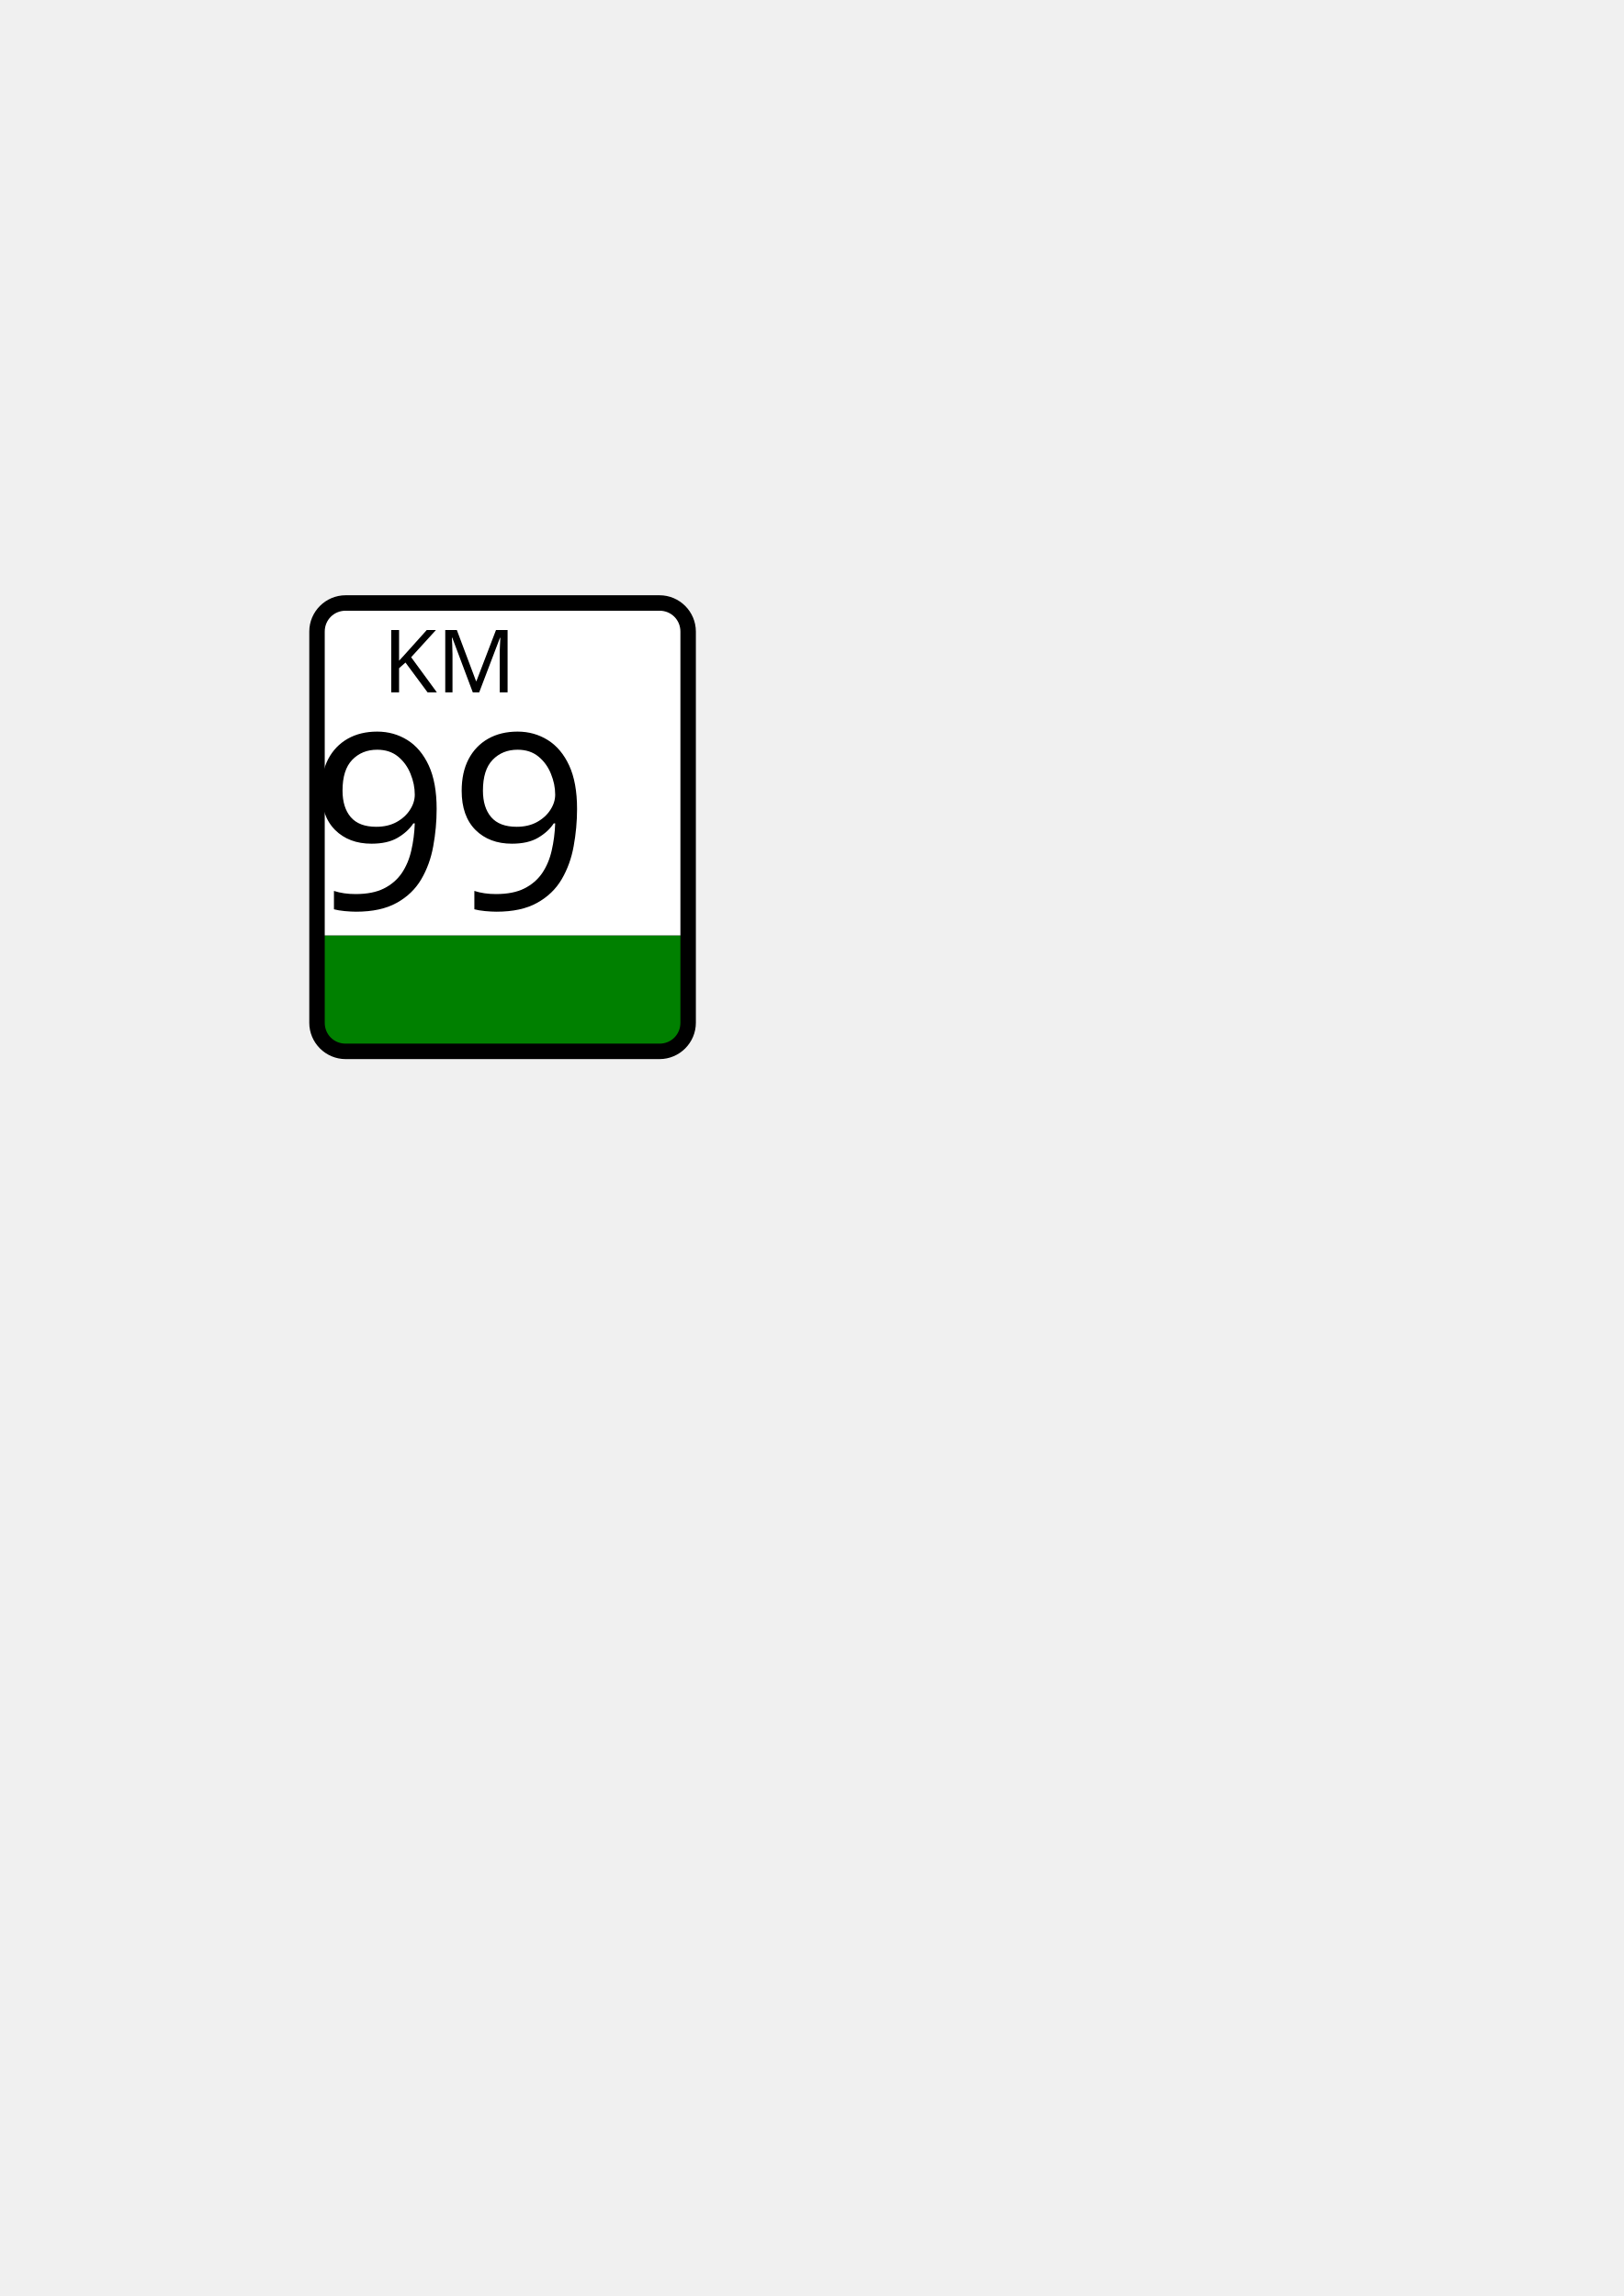
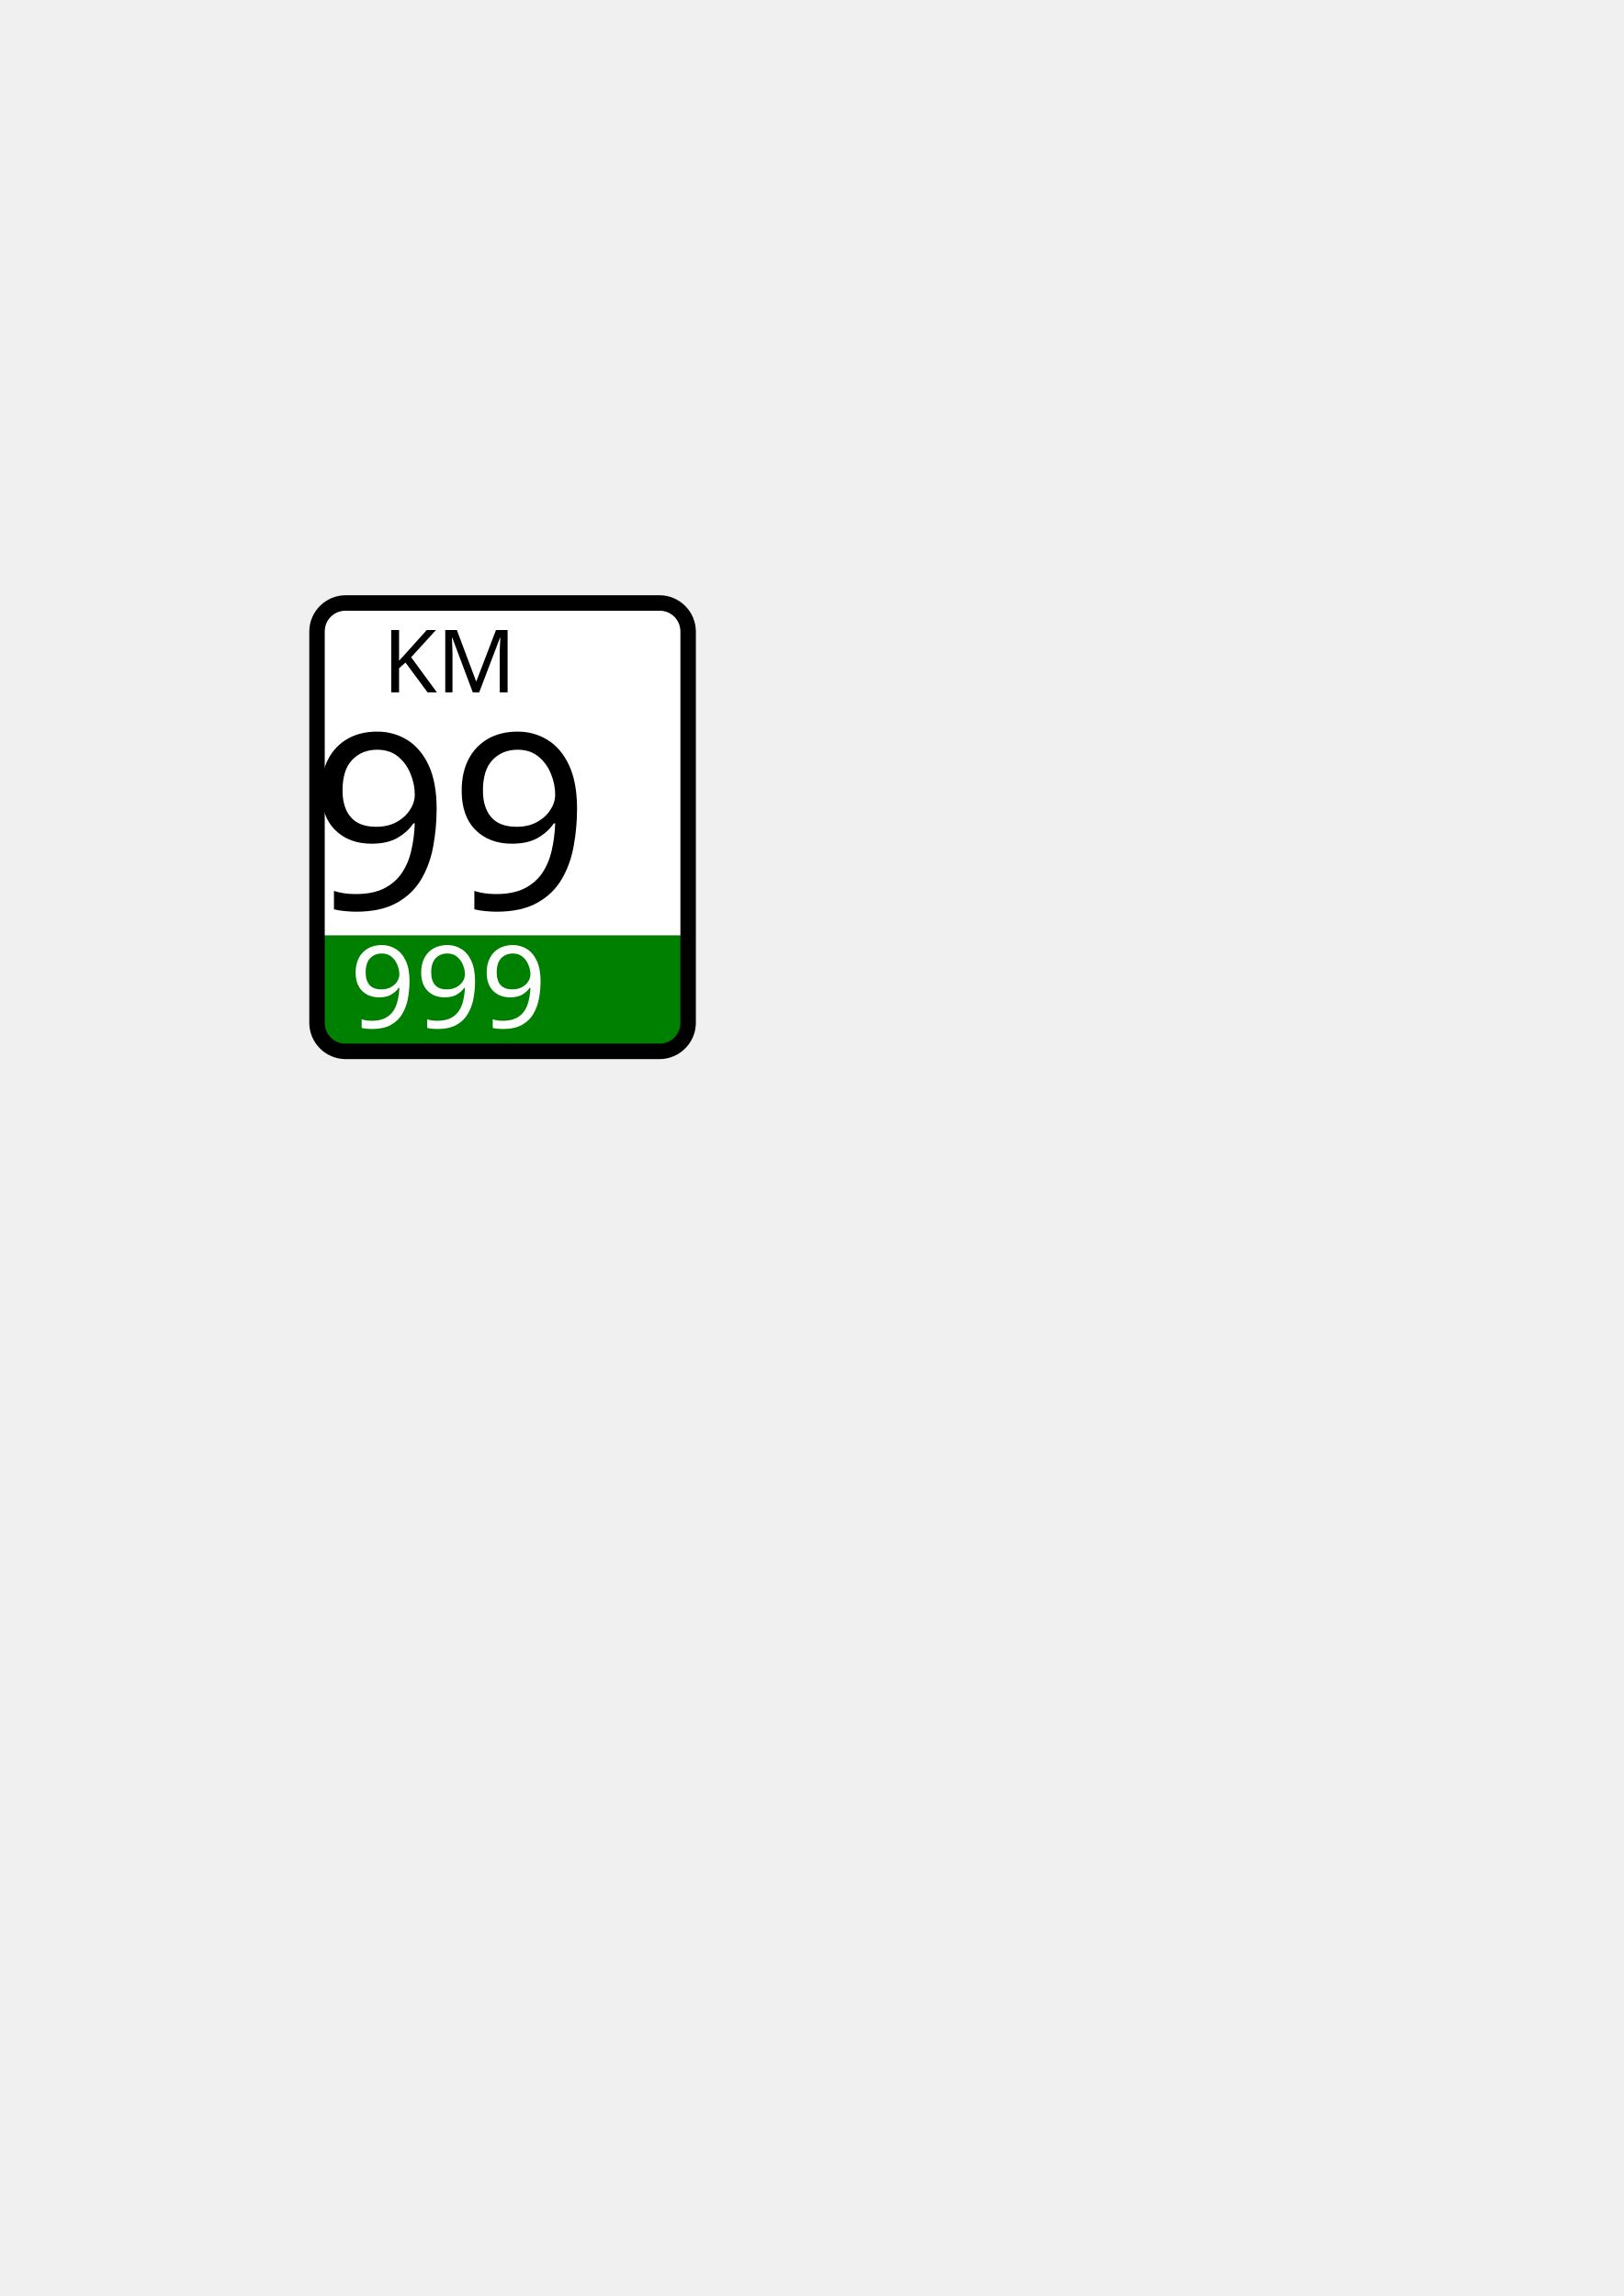
<svg xmlns="http://www.w3.org/2000/svg" width="210mm" height="297mm" viewBox="0 0 210 297" version="1.1" id="svg8">
  <defs id="defs2" />
  <g id="layer1">
    <path style="color:#000000;font-style:normal;font-variant:normal;font-weight:normal;font-stretch:normal;font-size:medium;line-height:normal;font-family:sans-serif;font-variant-ligatures:normal;font-variant-position:normal;font-variant-caps:normal;font-variant-numeric:normal;font-variant-alternates:normal;font-feature-settings:normal;text-indent:0;text-align:start;text-decoration:none;text-decoration-line:none;text-decoration-style:solid;text-decoration-color:#000000;letter-spacing:normal;word-spacing:normal;text-transform:none;writing-mode:lr-tb;direction:ltr;text-orientation:mixed;dominant-baseline:auto;baseline-shift:baseline;text-anchor:start;white-space:normal;shape-padding:0;clip-rule:nonzero;display:inline;overflow:visible;visibility:visible;opacity:1;isolation:auto;mix-blend-mode:normal;color-interpolation:sRGB;color-interpolation-filters:linearRGB;solid-color:#000000;solid-opacity:1;vector-effect:none;fill:#000000;fill-opacity:1;fill-rule:nonzero;stroke:none;stroke-width:2;stroke-linecap:butt;stroke-linejoin:round;stroke-miterlimit:4;stroke-dasharray:none;stroke-dashoffset:0;stroke-opacity:1;color-rendering:auto;image-rendering:auto;shape-rendering:auto;text-rendering:auto;enable-background:accumulate" d="M 44.699,77 C 42.113,77 40,79.113 40,81.699 V 132.301 C 40,134.887 42.113,137 44.699,137 H 85.301 C 87.887,137 90,134.887 90,132.301 V 81.699 C 90,79.113 87.887,77 85.301,77 Z" id="path820" />
    <path style="color:#000000;font-style:normal;font-variant:normal;font-weight:normal;font-stretch:normal;font-size:medium;line-height:normal;font-family:sans-serif;font-variant-ligatures:normal;font-variant-position:normal;font-variant-caps:normal;font-variant-numeric:normal;font-variant-alternates:normal;font-feature-settings:normal;text-indent:0;text-align:start;text-decoration:none;text-decoration-line:none;text-decoration-style:solid;text-decoration-color:#000000;letter-spacing:normal;word-spacing:normal;text-transform:none;writing-mode:lr-tb;direction:ltr;text-orientation:mixed;dominant-baseline:auto;baseline-shift:baseline;text-anchor:start;white-space:normal;shape-padding:0;clip-rule:nonzero;display:inline;overflow:visible;visibility:visible;opacity:1;isolation:auto;mix-blend-mode:normal;color-interpolation:sRGB;color-interpolation-filters:linearRGB;solid-color:#000000;solid-opacity:1;vector-effect:none;fill:#008000;fill-opacity:1;fill-rule:nonzero;stroke:none;stroke-width:7.559;stroke-linecap:butt;stroke-linejoin:round;stroke-miterlimit:4;stroke-dasharray:none;stroke-dashoffset:0;stroke-opacity:1;color-rendering:auto;image-rendering:auto;shape-rendering:auto;text-rendering:auto;enable-background:accumulate" d="M 332.598,457.322 H 158.74 v 42.713 c 0,5.719 4.482,10.201 10.201,10.201 h 153.455 c 5.719,0 10.201,-4.482 10.201,-10.201 z" id="path825" transform="scale(0.2645833)" />
    <path style="color:#000000;font-style:normal;font-variant:normal;font-weight:normal;font-stretch:normal;font-size:medium;line-height:normal;font-family:sans-serif;font-variant-ligatures:normal;font-variant-position:normal;font-variant-caps:normal;font-variant-numeric:normal;font-variant-alternates:normal;font-feature-settings:normal;text-indent:0;text-align:start;text-decoration:none;text-decoration-line:none;text-decoration-style:solid;text-decoration-color:#000000;letter-spacing:normal;word-spacing:normal;text-transform:none;writing-mode:lr-tb;direction:ltr;text-orientation:mixed;dominant-baseline:auto;baseline-shift:baseline;text-anchor:start;white-space:normal;shape-padding:0;clip-rule:nonzero;display:inline;overflow:visible;visibility:visible;opacity:1;isolation:auto;mix-blend-mode:normal;color-interpolation:sRGB;color-interpolation-filters:linearRGB;solid-color:#000000;solid-opacity:1;vector-effect:none;fill:#ffffff;fill-opacity:1;fill-rule:nonzero;stroke:none;stroke-width:7.559;stroke-linecap:butt;stroke-linejoin:round;stroke-miterlimit:4;stroke-dasharray:none;stroke-dashoffset:0;stroke-opacity:1;color-rendering:auto;image-rendering:auto;shape-rendering:auto;text-rendering:auto;enable-background:accumulate" d="m 168.941,298.582 c -5.719,0 -10.201,4.484 -10.201,10.203 V 457.322 H 332.598 V 308.785 c 0,-5.719 -4.482,-10.203 -10.201,-10.203 z" id="rect891" transform="scale(0.2645833)" />
    <text xml:space="preserve" style="font-style:normal;font-variant:normal;font-weight:normal;font-stretch:normal;font-size:10.583px;line-height:1.25;font-family:'Roadgeek 2005 Series D';-inkscape-font-specification:'Roadgeek 2005 Series D';text-align:center;letter-spacing:0px;word-spacing:0px;text-anchor:middle;fill:#000000;fill-opacity:1;stroke:none;stroke-width:0.265" x="64.998" y="89.564" id="text835">
      <tspan id="tspan833" x="64.998" y="89.564" style="font-size:11.289px;stroke-width:0.265">KM</tspan>
    </text>
    <text xml:space="preserve" style="font-style:normal;font-variant:normal;font-weight:normal;font-stretch:normal;font-size:10.583px;line-height:1.25;font-family:'Roadgeek 2005 Series D';-inkscape-font-specification:'Roadgeek 2005 Series D';text-align:center;letter-spacing:0px;word-spacing:0px;text-anchor:middle;fill:#000000;fill-opacity:1;stroke:none;stroke-width:0.265" x="64.998" y="117.619" id="text826">
      <tspan id="tspan824" x="64.998" y="117.619" style="font-size:31.75px;stroke-width:0.265">99</tspan>
    </text>
+     <text xml:space="preserve" style="font-style:normal;font-variant:normal;font-weight:normal;font-stretch:normal;font-size:10.807px;line-height:1.25;font-family:'Roadgeek 2005 Series D';-inkscape-font-specification:'Roadgeek 2005 Series D';text-align:center;letter-spacing:0px;word-spacing:0px;text-anchor:middle;fill:#ffffff;fill-opacity:1;stroke:none;stroke-width:0.265" x="64.999" y="132.964" id="text830">
+       <tspan id="tspan828" x="64.999" y="132.964" style="font-size:14.817px;fill:#ffffff;stroke-width:0.265">999</tspan>
+     </text>
  </g>
</svg>
